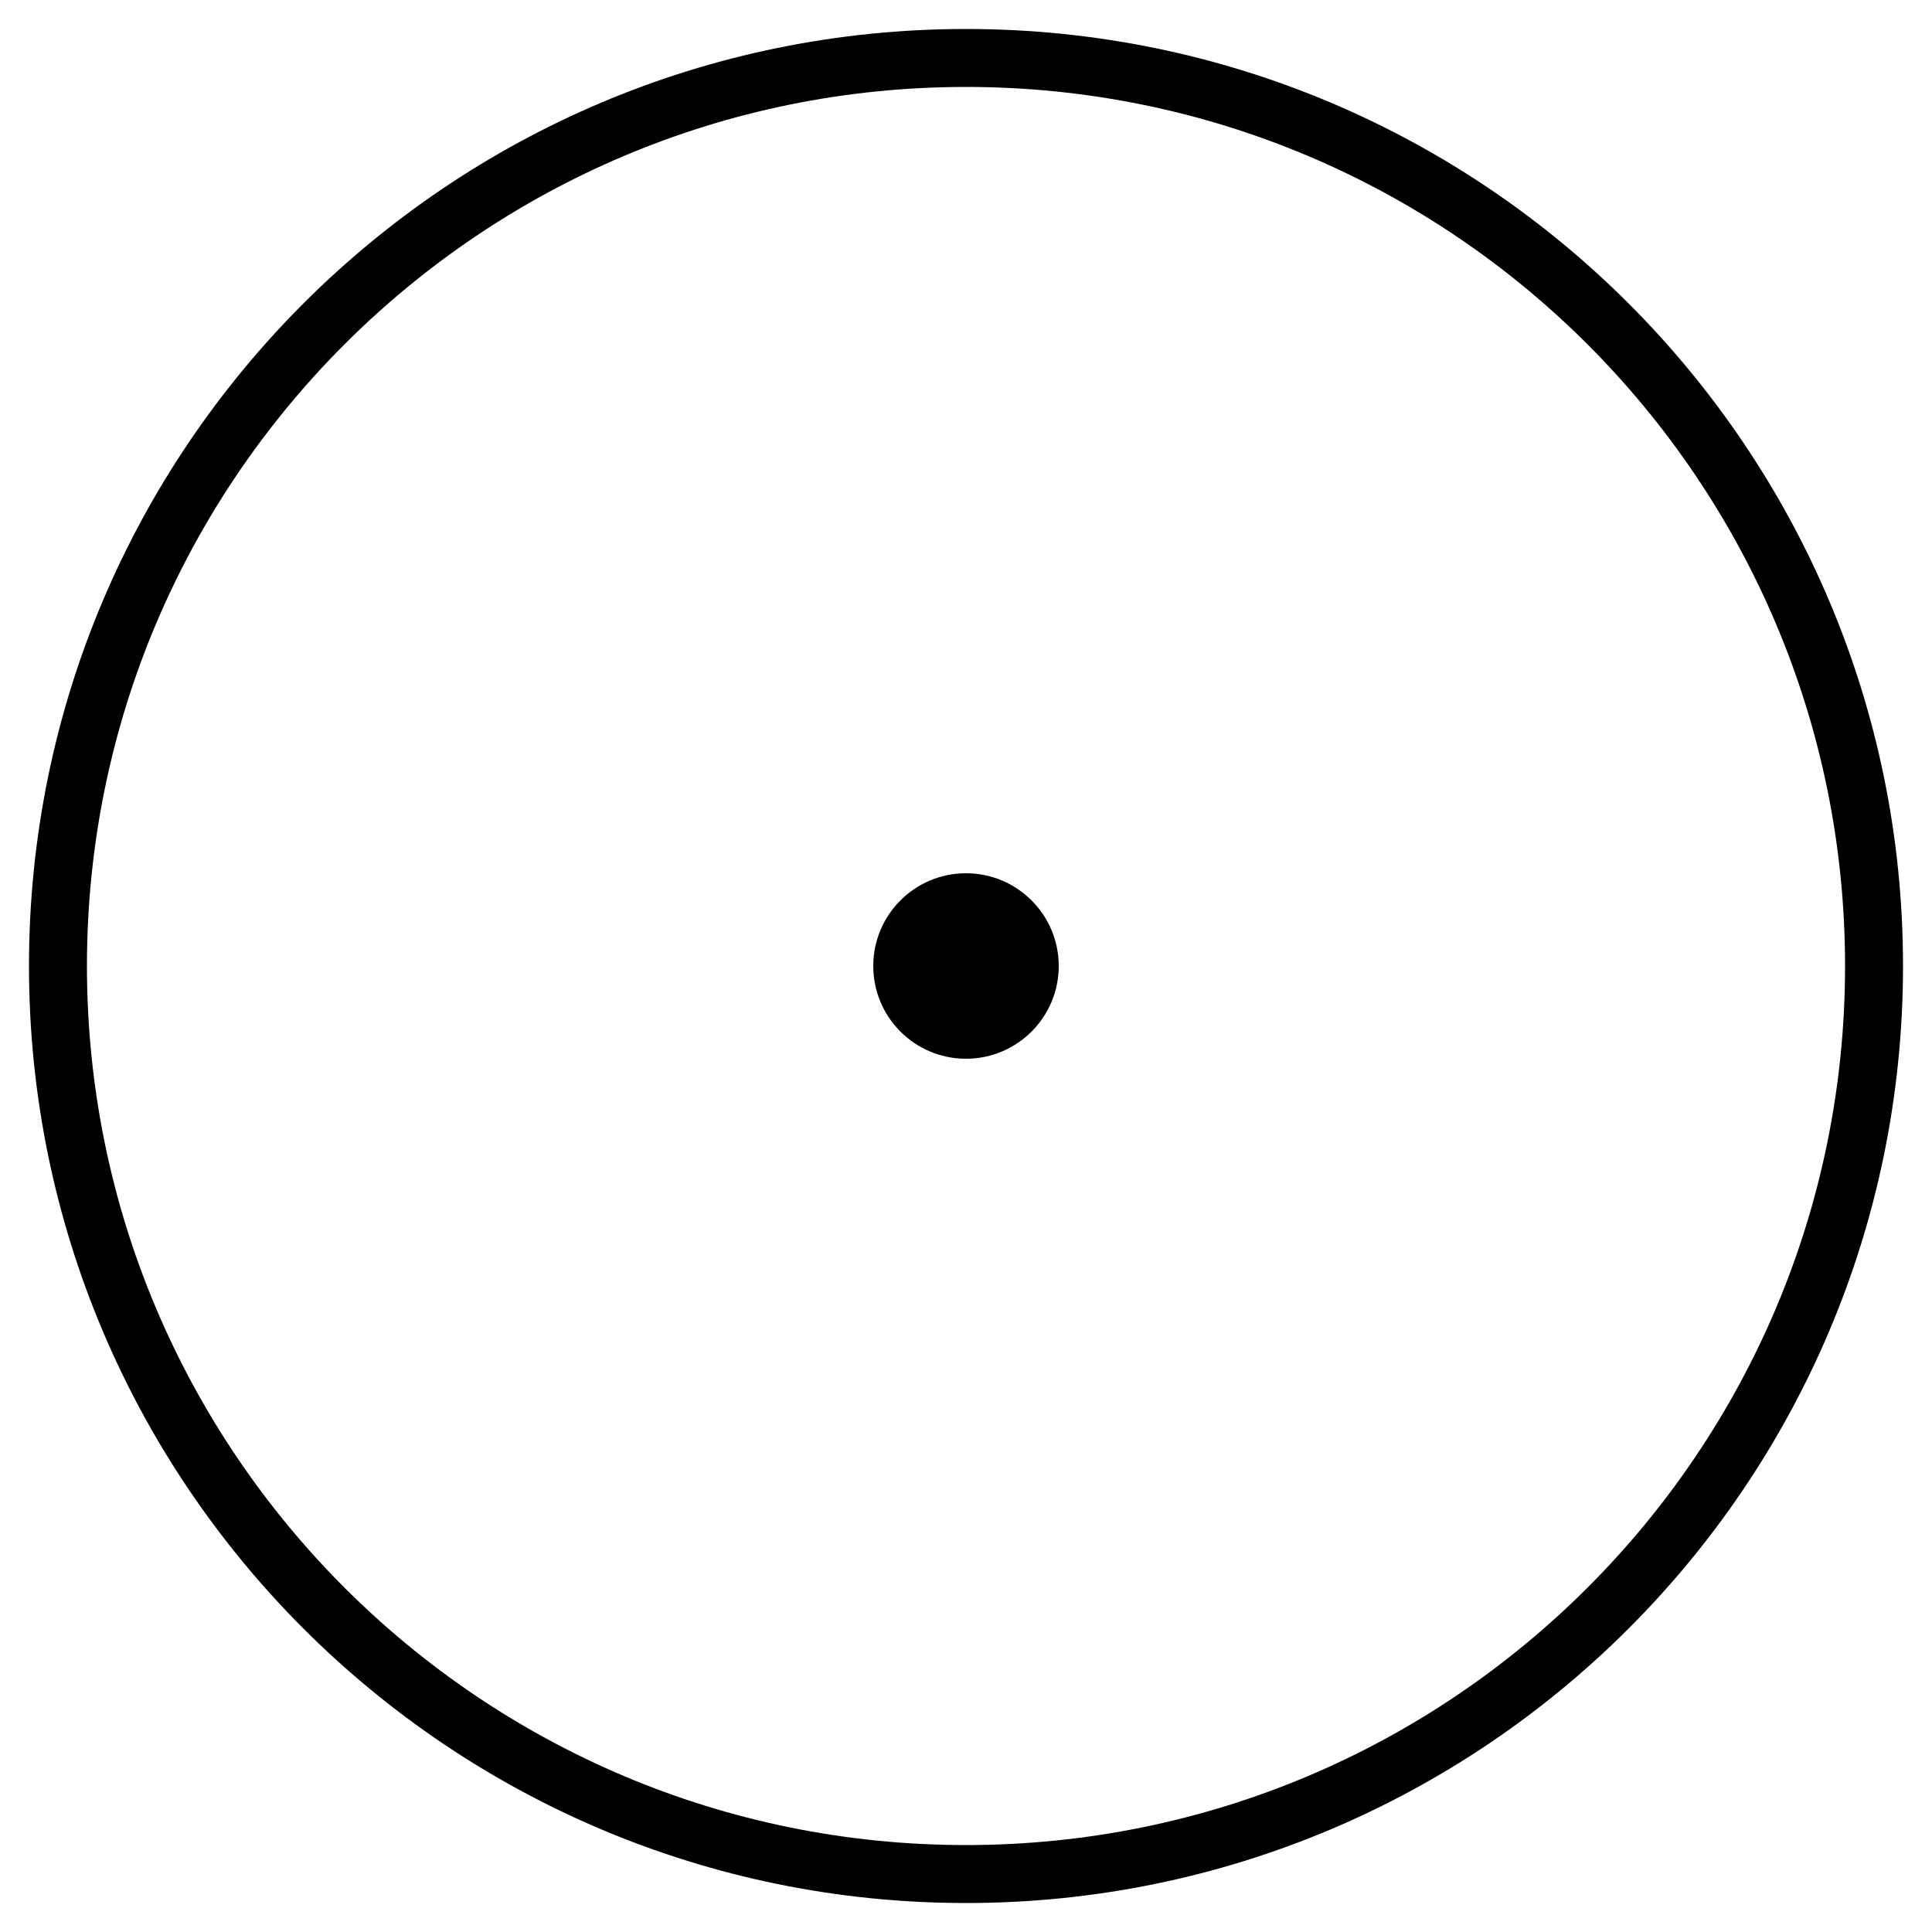
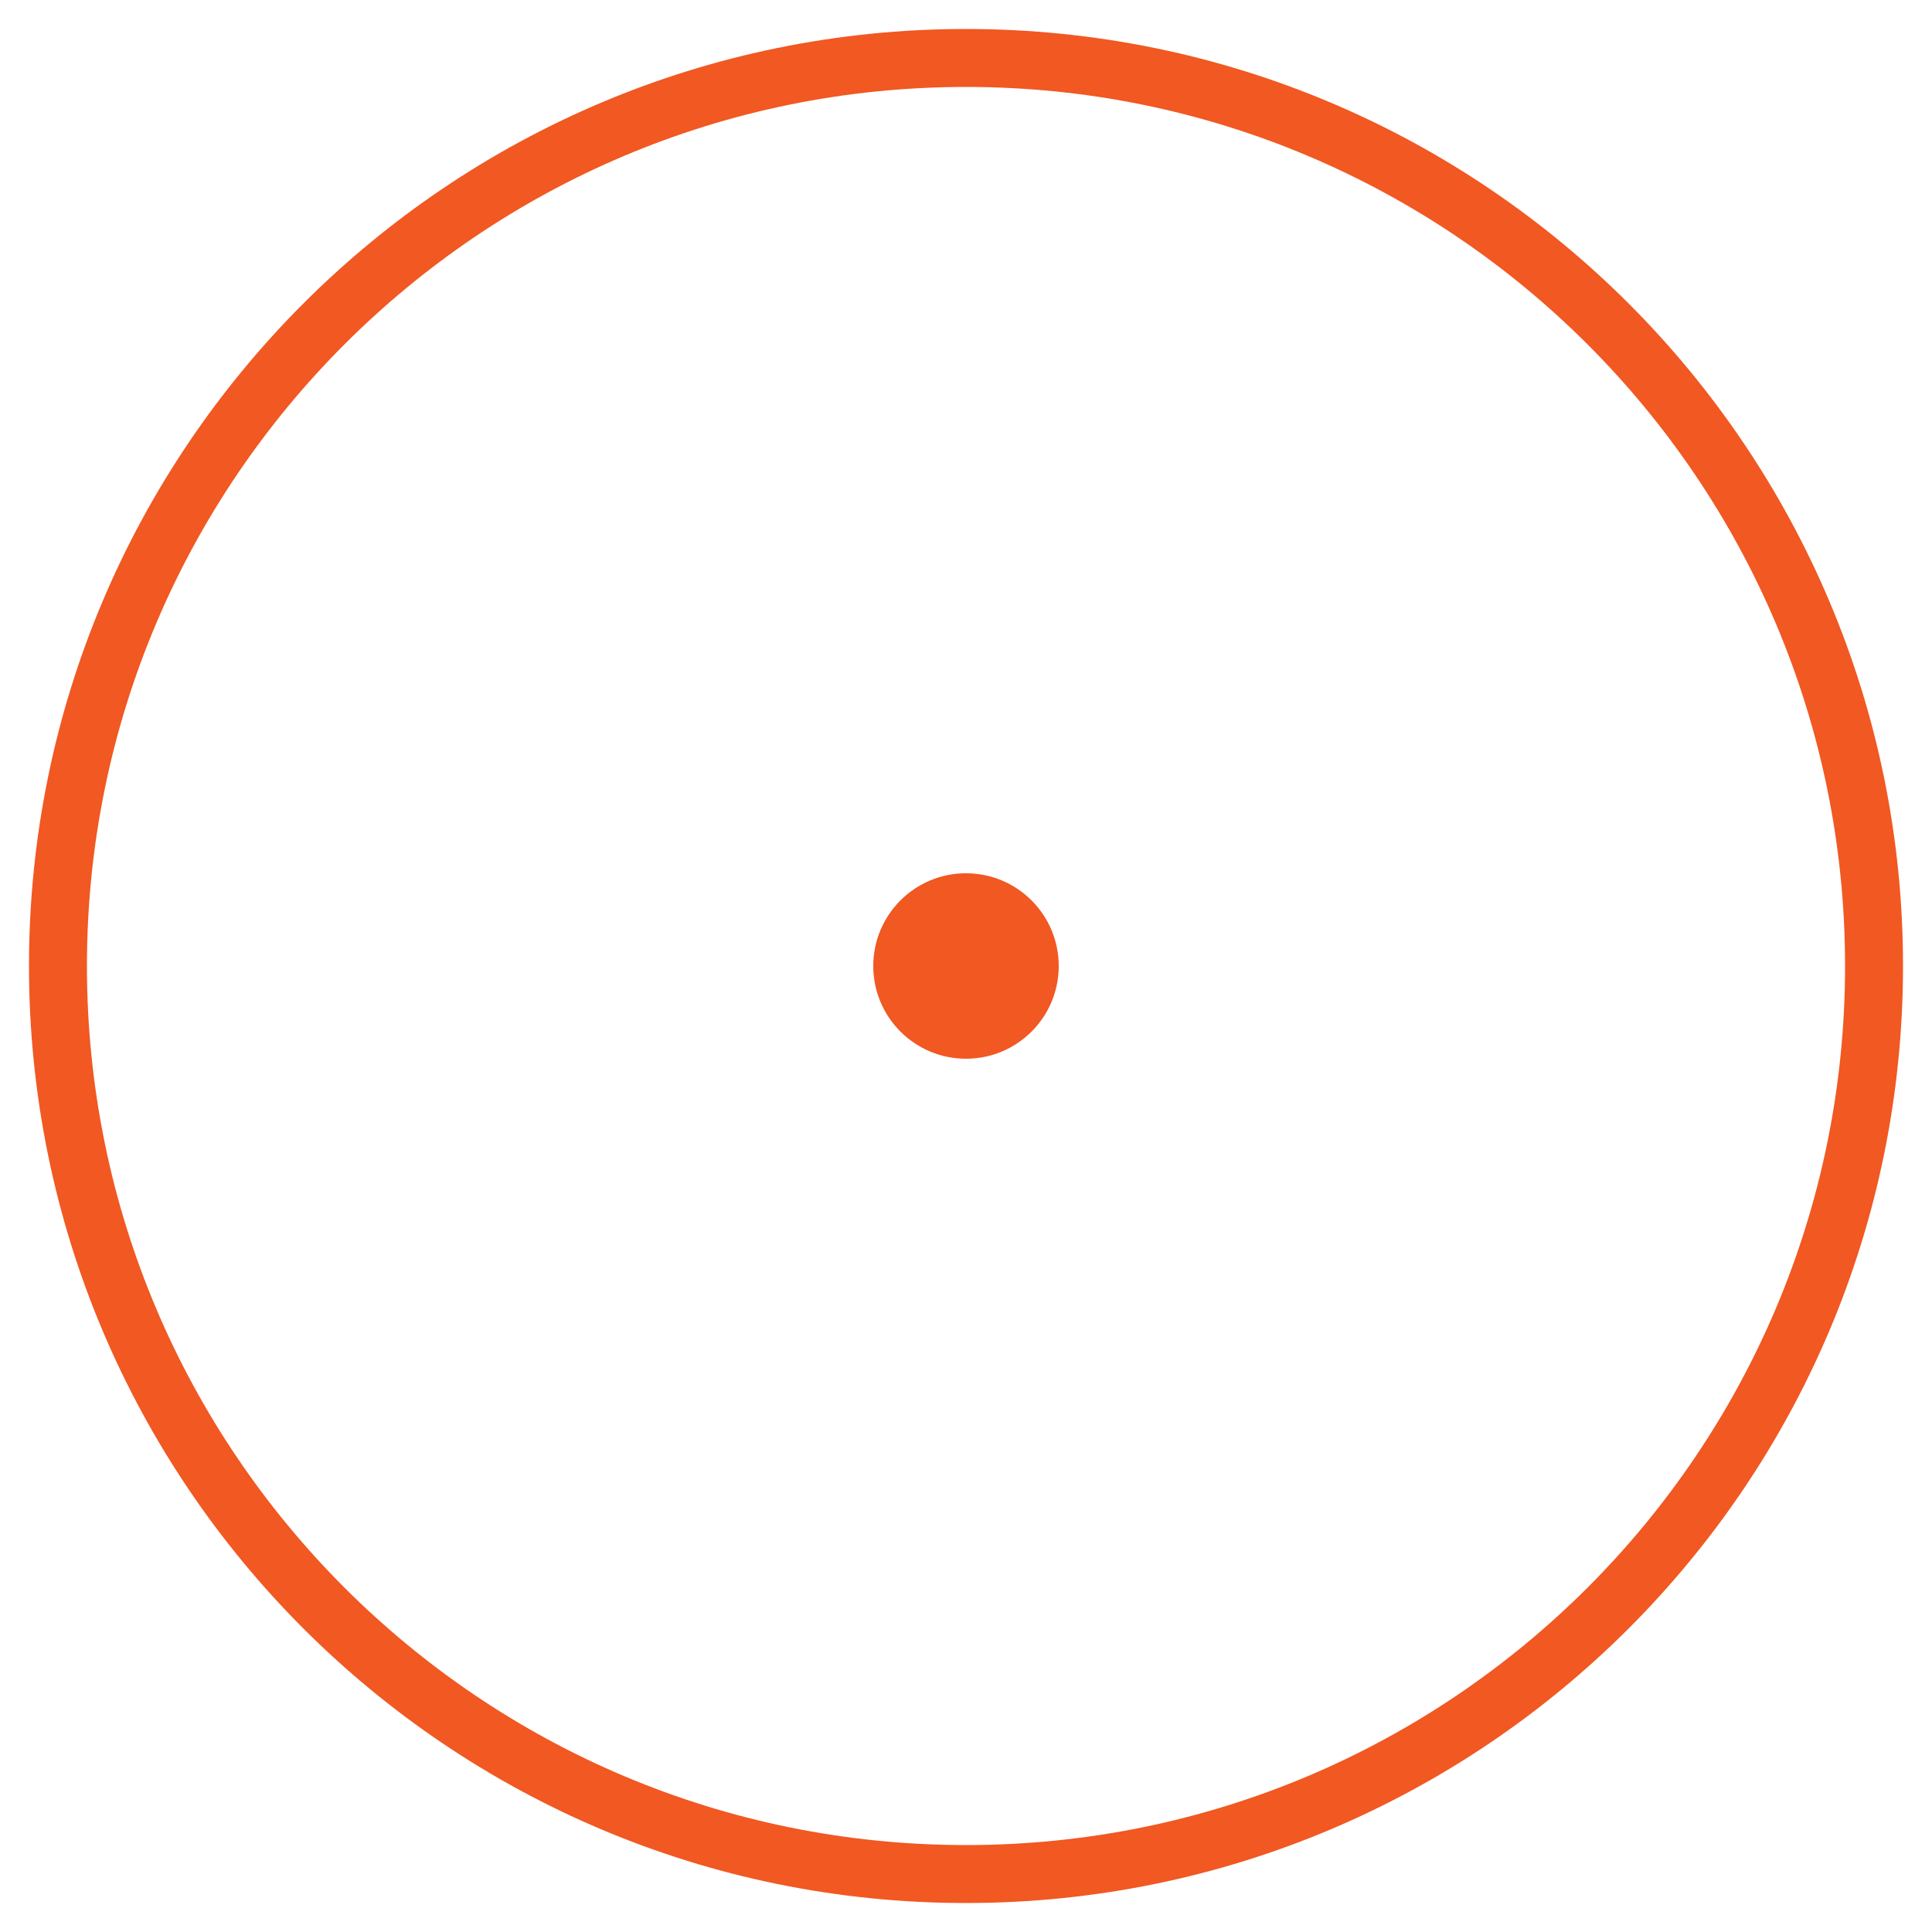
<svg xmlns="http://www.w3.org/2000/svg" version="1.1" id="Layer_1" x="0px" y="0px" viewBox="-255 347 100 100" style="enable-background:new -255 347 100 100;" xml:space="preserve">
  <style type="text/css">
- 	.st0{fill:none;stroke:#000000;stroke-width:3;stroke-linecap:round;stroke-linejoin:round;stroke-miterlimit:10;}
+ 	.st0{fill:none;stroke:#F15822;stroke-width:3;stroke-linecap:round;stroke-linejoin:round;stroke-miterlimit:10;}
+ 	.st1{fill:#F15822;}
</style>
  <circle class="st0" cx="-205" cy="397" r="47" />
-   <circle cx="-205" cy="397" r="4.8" />
+   <circle class="st1" cx="-205" cy="397" r="4.8" />
</svg>
